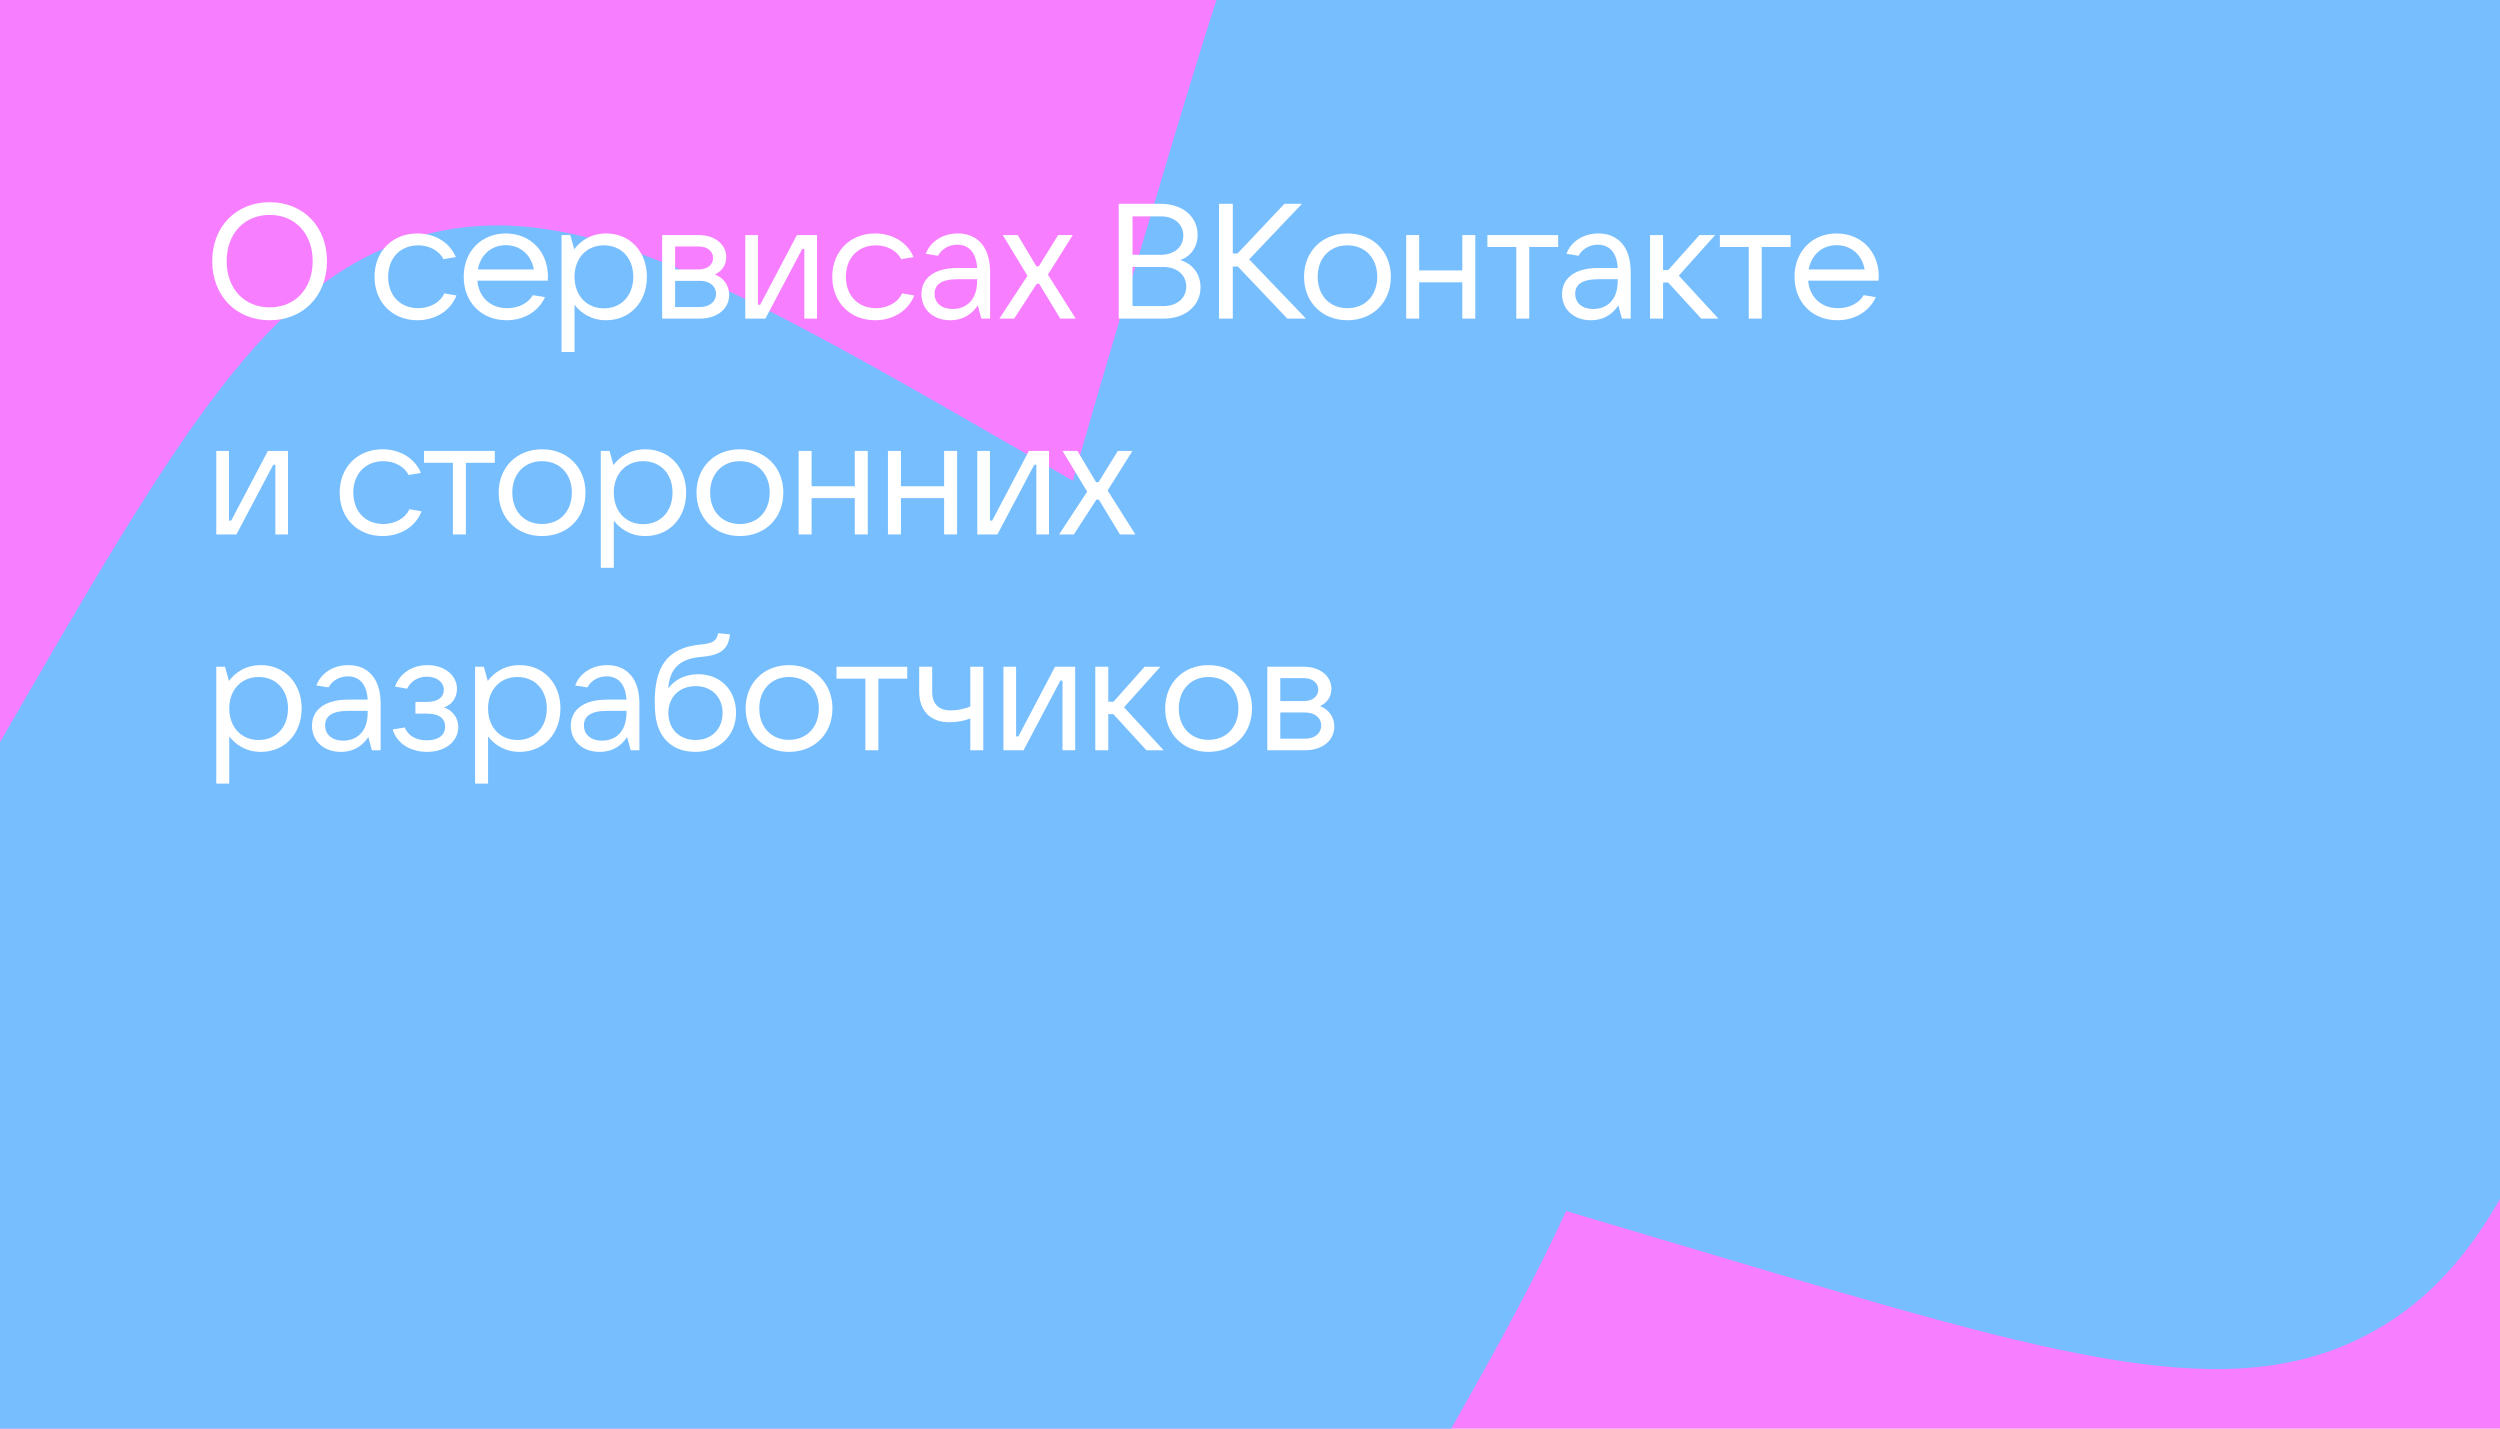
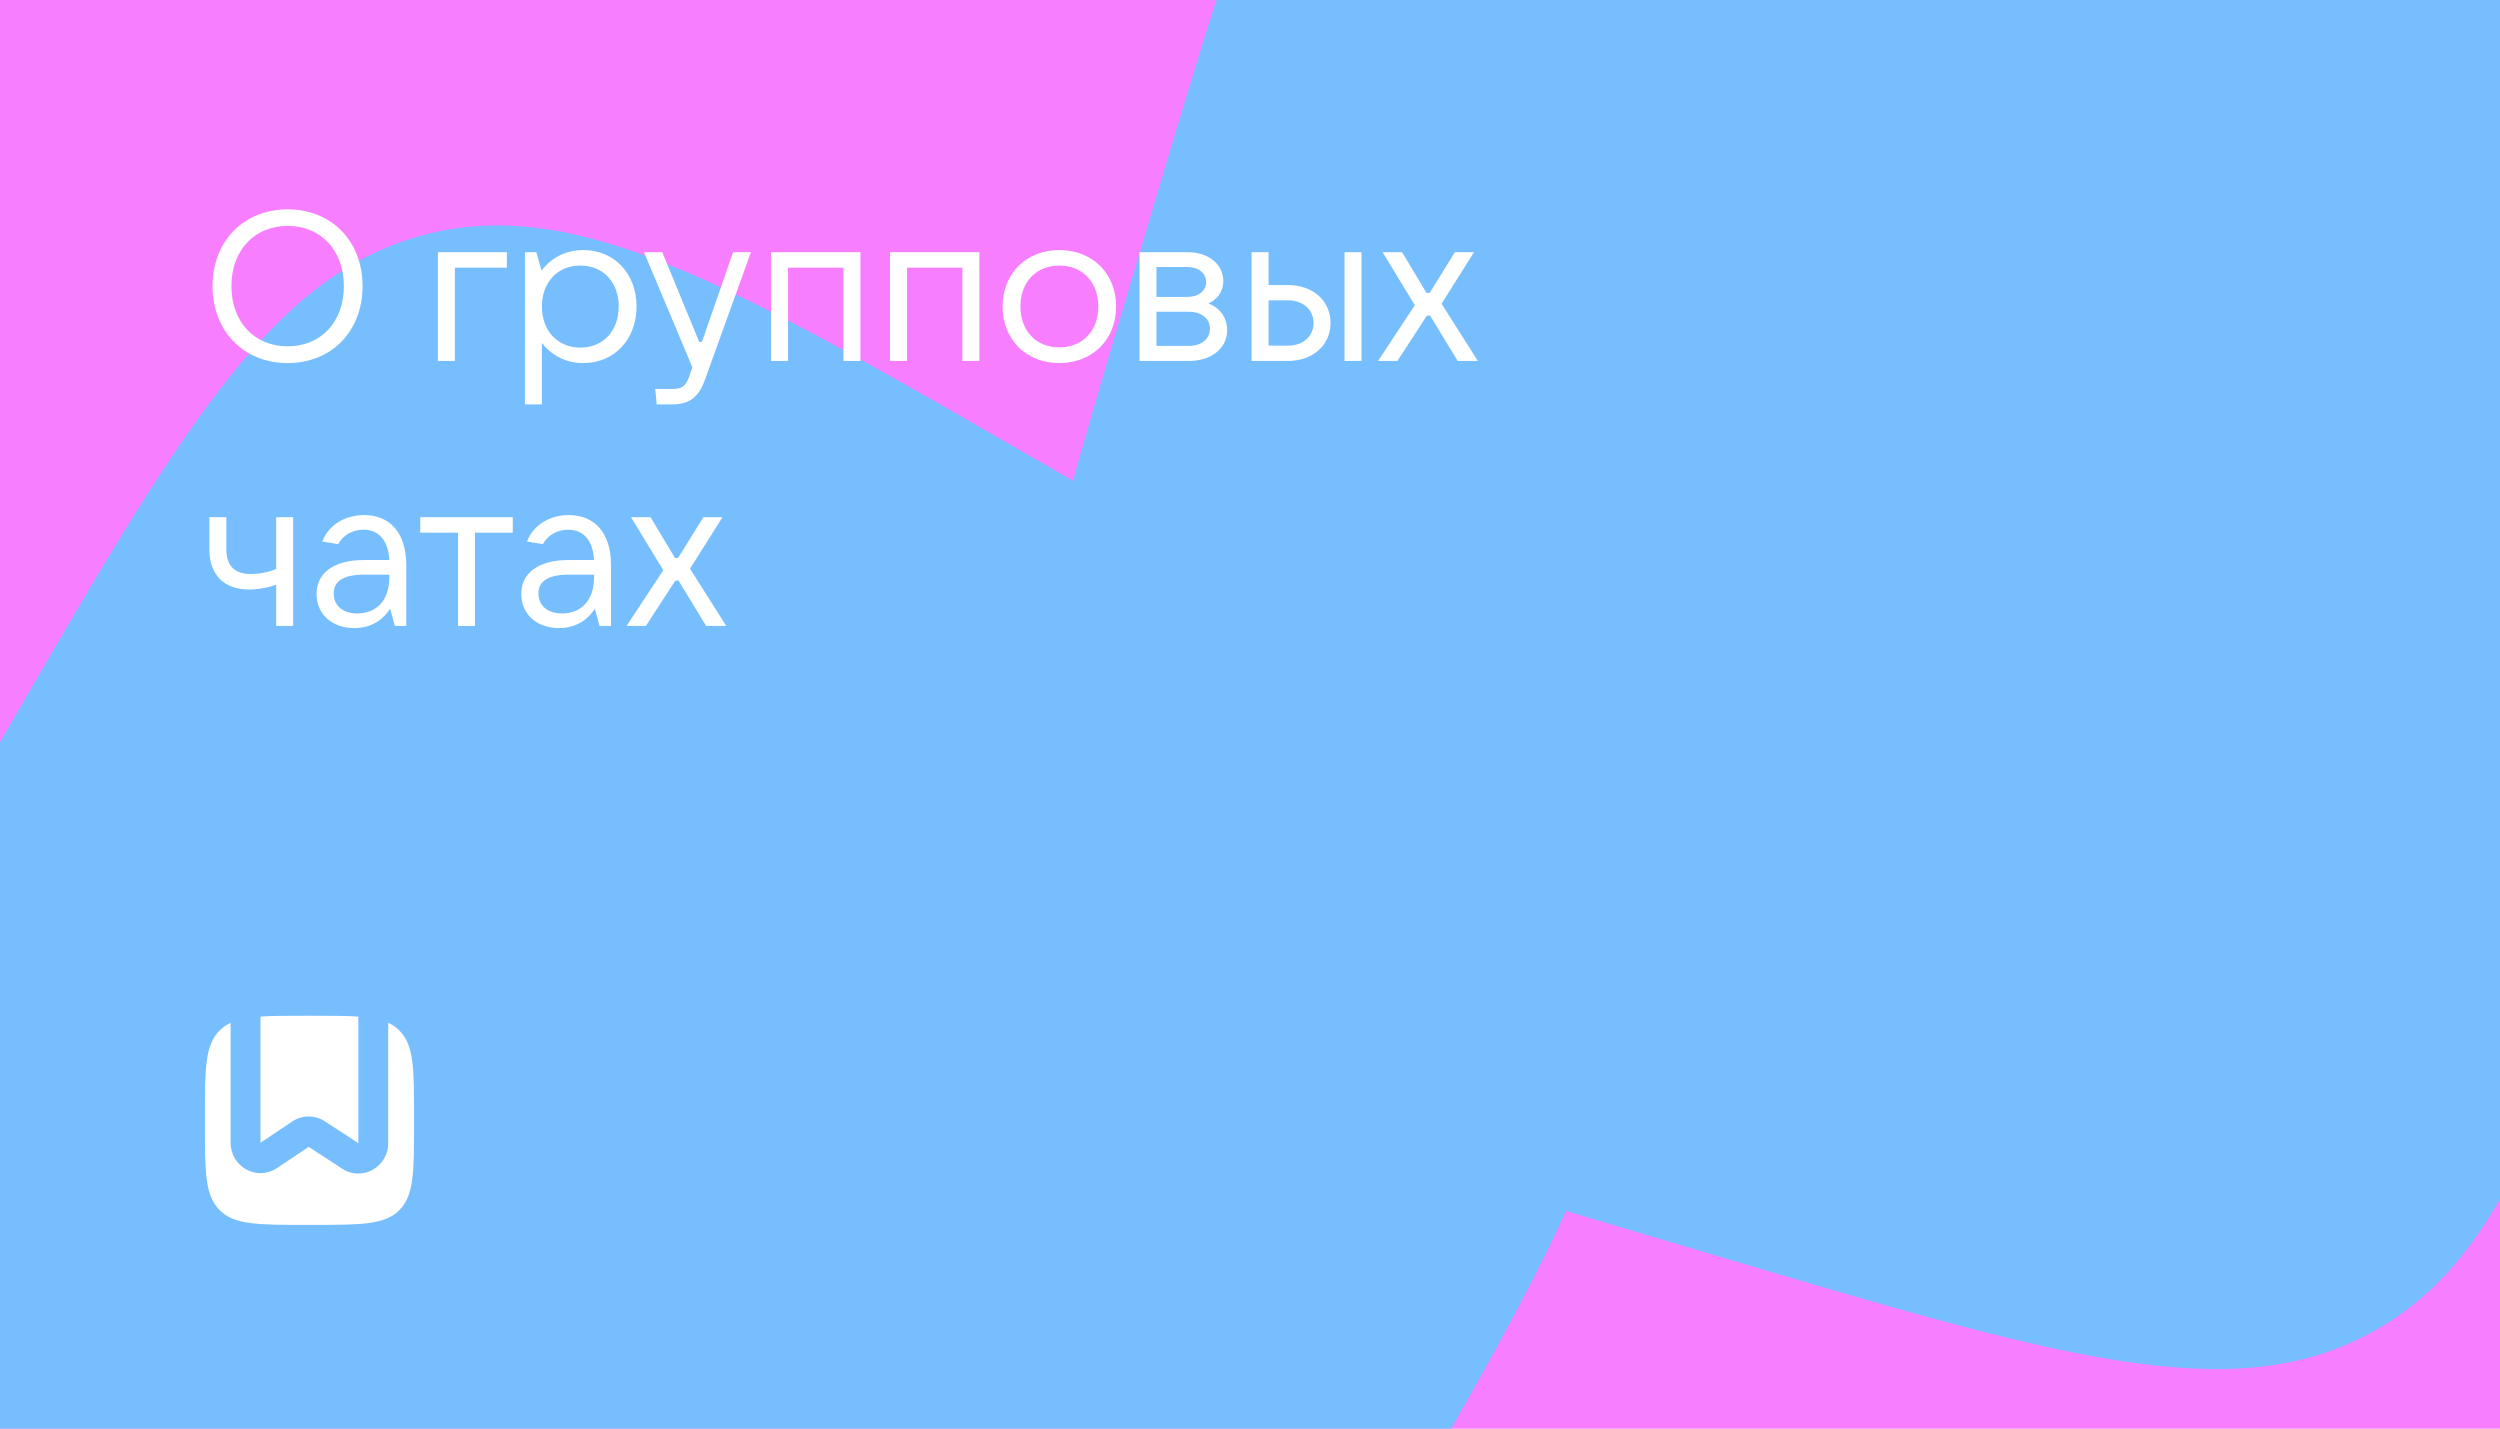
<svg xmlns="http://www.w3.org/2000/svg" height="150" viewBox="0 0 203 116" fill="none">
  <g clip-path="url(#clip0_49_17147)">
    <rect width="203" height="116" fill="#F77FFF" />
+     <path d="M-0.216 60.639C14.485 35.176 21.836 22.445 34.313 19.102C46.79 15.758 59.522 23.109 84.985 37.81L89.486 40.409C114.949 55.11 127.68 62.46 131.023 74.938C134.367 87.415 127.016 100.146 112.315 125.609L109.717 130.11C95.016 155.573 87.665 168.305 75.188 171.648C62.71 174.991 49.979 167.641 24.516 152.94L20.015 150.341C-5.448 135.64 -18.179 128.29 -21.523 115.812C-24.866 103.335 -17.515 90.603 -2.814 65.141L-0.216 60.639Z" fill="#77BEFF" />
+     <path d="M175.903 -22.733C204.084 -14.349 218.175 -10.157 224.325 1.203C230.476 12.562 226.283 26.653 217.899 54.834L216.417 59.816C208.033 87.997 203.841 102.088 192.482 108.238C181.123 114.388 167.032 110.196 138.851 101.812L133.869 100.33C105.688 91.946 91.597 87.754 85.447 76.395C79.296 65.035 83.489 50.944 91.872 22.763L93.355 17.782C101.739 -10.4 105.931 -24.49 117.29 -30.64C128.65 -36.791 142.74 -32.599 170.921 -24.215L175.903 -22.733Z" fill="#77BEFF" />
    <path d="M17.834 83.674C16.64 84.867 16.64 86.788 16.64 90.63V91.31C16.64 95.152 16.64 97.073 17.834 98.266C19.027 99.46 20.948 99.46 24.79 99.46H25.47C29.312 99.46 31.233 99.46 32.426 98.266C33.62 97.073 33.62 95.152 33.62 91.31V90.63C33.62 86.788 33.62 84.867 32.426 83.674C32.164 83.411 31.866 83.206 31.521 83.047V92.824C31.521 94.773 29.402 95.951 27.789 94.899L25.065 93.124L22.484 94.851C20.872 95.93 18.727 94.754 18.727 92.792V83.052C18.387 83.211 18.093 83.414 17.834 83.674Z" fill="white" />
    <path d="M25.47 82.48H24.79C23.317 82.48 22.127 82.48 21.151 82.547V92.792L23.733 91.065C24.533 90.53 25.568 90.524 26.374 91.049L29.097 92.824V82.546C28.124 82.48 26.937 82.48 25.47 82.48Z" fill="white" />
-     <path d="M-0.216 60.639C14.485 35.176 21.836 22.445 34.313 19.102C46.79 15.758 59.522 23.109 84.985 37.81L89.486 40.409C114.949 55.11 127.68 62.46 131.023 74.938C134.367 87.415 127.016 100.146 112.315 125.609L109.717 130.11C95.016 155.573 87.665 168.305 75.188 171.648C62.71 174.991 49.979 167.641 24.516 152.94L20.015 150.341C-5.448 135.64 -18.179 128.29 -21.523 115.812C-24.866 103.335 -17.515 90.603 -2.814 65.141L-0.216 60.639Z" fill="#77BEFF" />
-     <path d="M175.903 -22.733C204.084 -14.349 218.175 -10.157 224.325 1.203C230.476 12.562 226.283 26.653 217.899 54.834L216.417 59.816C208.033 87.997 203.841 102.088 192.482 108.238C181.123 114.388 167.032 110.196 138.851 101.812L133.869 100.33C105.688 91.946 91.597 87.754 85.447 76.395C79.296 65.035 83.489 50.944 91.872 22.763L93.355 17.782C101.739 -10.4 105.931 -24.49 117.29 -30.64C128.65 -36.791 142.74 -32.599 170.921 -24.215L175.903 -22.733Z" fill="#77BEFF" />
-     <path d="M21.898 26.003C24.625 26.003 26.55 24.02 26.55 21.204C26.55 18.402 24.625 16.419 21.898 16.419C19.17 16.419 17.233 18.402 17.233 21.204C17.233 24.02 19.17 26.003 21.898 26.003ZM21.898 24.958C19.829 24.958 18.405 23.438 18.405 21.204C18.405 18.983 19.829 17.45 21.898 17.45C23.967 17.45 25.39 18.983 25.39 21.204C25.39 23.438 23.967 24.958 21.898 24.958Z" fill="white" />
-     <path d="M33.891 26.003C35.275 26.003 36.54 25.315 37.067 23.993L36.079 23.822C35.776 24.509 34.972 25.024 33.957 25.024C32.508 25.024 31.519 24.007 31.519 22.473C31.519 20.953 32.508 19.922 33.957 19.922C34.919 19.922 35.684 20.398 36.013 21.046L37.015 20.874C36.474 19.618 35.249 18.957 33.891 18.957C31.849 18.957 30.412 20.424 30.412 22.473C30.412 24.535 31.849 26.003 33.891 26.003Z" fill="white" />
-     <path d="M44.492 22.46C44.492 20.424 43.069 18.957 41.066 18.957C39.076 18.957 37.653 20.424 37.653 22.473C37.653 24.535 39.089 26.003 41.132 26.003C42.463 26.003 43.688 25.368 44.255 24.126L43.267 23.967C42.924 24.575 42.16 25.024 41.185 25.024C39.827 25.024 38.878 24.139 38.76 22.79H44.479C44.492 22.632 44.492 22.579 44.492 22.46ZM41.066 19.909C42.265 19.909 43.135 20.702 43.346 21.878H38.799C39.023 20.689 39.893 19.909 41.066 19.909Z" fill="white" />
-     <path d="M46.652 28.58V24.747C47.139 25.381 47.97 26.003 49.222 26.003C51.146 26.003 52.529 24.535 52.529 22.473C52.529 20.424 51.146 18.957 49.222 18.957C47.943 18.957 47.1 19.605 46.626 20.239L46.309 19.089H45.598V28.58H46.652ZM49.037 25.038C47.627 25.038 46.652 23.993 46.652 22.473C46.652 20.966 47.627 19.922 49.037 19.922C50.461 19.922 51.422 20.966 51.422 22.473C51.422 23.993 50.461 25.038 49.037 25.038Z" fill="white" />
-     <path d="M58.048 22.288C58.628 22.011 58.97 21.521 58.97 20.887C58.97 19.843 58.048 19.089 56.743 19.089H53.765V25.87H56.835C58.232 25.87 59.208 25.077 59.208 23.954C59.208 23.161 58.746 22.552 58.048 22.288ZM56.743 20.015C57.428 20.015 57.903 20.398 57.903 20.953C57.903 21.495 57.428 21.878 56.743 21.878H54.819V20.015H56.743ZM54.819 24.932V22.804H56.835C57.613 22.804 58.14 23.227 58.14 23.861C58.14 24.496 57.613 24.932 56.835 24.932H54.819Z" fill="white" />
-     <path d="M62.151 25.87L65.142 20.213H65.313V25.87H66.341V19.089H64.707L61.729 24.747H61.544V19.089H60.516V25.87H62.151Z" fill="white" />
-     <path d="M71.059 26.003C72.443 26.003 73.708 25.315 74.236 23.993L73.247 23.822C72.944 24.509 72.14 25.024 71.125 25.024C69.676 25.024 68.687 24.007 68.687 22.473C68.687 20.953 69.676 19.922 71.125 19.922C72.087 19.922 72.852 20.398 73.181 21.046L74.183 20.874C73.642 19.618 72.417 18.957 71.059 18.957C69.017 18.957 67.58 20.424 67.58 22.473C67.58 24.535 69.017 26.003 71.059 26.003Z" fill="white" />
-     <path d="M77.773 18.957C76.587 18.957 75.559 19.578 75.177 20.609L76.165 20.768C76.468 20.213 77.048 19.869 77.733 19.869C78.669 19.869 79.275 20.517 79.341 21.759H77.76C75.823 21.759 74.821 22.619 74.821 23.874C74.821 25.13 75.783 26.003 77.153 26.003C78.326 26.003 78.999 25.395 79.394 24.8L79.684 25.87H80.395V22.077C80.395 20.054 79.368 18.957 77.773 18.957ZM77.351 25.09C76.468 25.09 75.888 24.615 75.888 23.848C75.888 23.134 76.402 22.672 77.773 22.672H79.341V22.843C79.341 24.35 78.471 25.09 77.351 25.09Z" fill="white" />
-     <path d="M82.35 25.87L84.182 23.042H84.379L86.093 25.87H87.345L85.091 22.301L87.107 19.089H85.921L84.353 21.627H84.156L82.64 19.089H81.427L83.431 22.394L81.151 25.87H82.35Z" fill="white" />
-     <path d="M19.196 43.396L22.188 37.738H22.359V43.396H23.387V36.614H21.753L18.774 42.272H18.59V36.614H17.562V43.396H19.196Z" fill="white" />
-     <path d="M31.06 43.528C32.444 43.528 33.709 42.841 34.236 41.519L33.248 41.347C32.944 42.034 32.141 42.55 31.126 42.55C29.676 42.55 28.688 41.532 28.688 39.998C28.688 38.478 29.676 37.447 31.126 37.447C32.088 37.447 32.852 37.923 33.182 38.571L34.183 38.399C33.643 37.143 32.417 36.482 31.06 36.482C29.017 36.482 27.581 37.95 27.581 39.998C27.581 42.061 29.017 43.528 31.06 43.528Z" fill="white" />
-     <path d="M37.829 43.396V37.579H40.175V36.614H34.429V37.579H36.775V43.396H37.829Z" fill="white" />
-     <path d="M44.011 43.528C46.08 43.528 47.542 42.061 47.542 39.998C47.542 37.95 46.08 36.482 44.011 36.482C41.955 36.482 40.492 37.95 40.492 39.998C40.492 42.061 41.955 43.528 44.011 43.528ZM44.011 42.55C42.574 42.55 41.599 41.519 41.599 39.998C41.599 38.492 42.574 37.447 44.011 37.447C45.46 37.447 46.435 38.492 46.435 39.998C46.435 41.519 45.46 42.55 44.011 42.55Z" fill="white" />
-     <path d="M49.839 46.106V42.272C50.326 42.907 51.156 43.528 52.408 43.528C54.332 43.528 55.716 42.061 55.716 39.998C55.716 37.95 54.332 36.482 52.408 36.482C51.13 36.482 50.287 37.13 49.812 37.764L49.496 36.614H48.784V46.106H49.839ZM52.224 42.563C50.814 42.563 49.839 41.519 49.839 39.998C49.839 38.492 50.814 37.447 52.224 37.447C53.647 37.447 54.609 38.492 54.609 39.998C54.609 41.519 53.647 42.563 52.224 42.563Z" fill="white" />
-     <path d="M60.075 43.528C62.144 43.528 63.607 42.061 63.607 39.998C63.607 37.95 62.144 36.482 60.075 36.482C58.019 36.482 56.556 37.95 56.556 39.998C56.556 42.061 58.019 43.528 60.075 43.528ZM60.075 42.55C58.638 42.55 57.663 41.519 57.663 39.998C57.663 38.492 58.638 37.447 60.075 37.447C61.524 37.447 62.5 38.492 62.5 39.998C62.5 41.519 61.524 42.55 60.075 42.55Z" fill="white" />
-     <path d="M69.408 39.483H65.903V36.614H64.848V43.396H65.903V40.448H69.408V43.396H70.462V36.614H69.408V39.483Z" fill="white" />
-     <path d="M76.662 39.483H73.156V36.614H72.102V43.396H73.156V40.448H76.662V43.396H77.716V36.614H76.662V39.483Z" fill="white" />
-     <path d="M80.989 43.396L83.981 37.738H84.152V43.396H85.18V36.614H83.546L80.568 42.272H80.383V36.614H79.355V43.396H80.989Z" fill="white" />
-     <path d="M87.197 43.396L89.029 40.567H89.226L90.939 43.396H92.192L89.938 39.827L91.954 36.614H90.768L89.2 39.153H89.002L87.487 36.614H86.274L88.278 39.919L85.998 43.396H87.197Z" fill="white" />
-     <path d="M18.616 63.631V59.797C19.104 60.432 19.934 61.053 21.186 61.053C23.11 61.053 24.494 59.586 24.494 57.524C24.494 55.475 23.11 54.007 21.186 54.007C19.908 54.007 19.064 54.655 18.59 55.29L18.273 54.14H17.562V63.631H18.616ZM21.001 60.088C19.591 60.088 18.616 59.044 18.616 57.524C18.616 56.017 19.591 54.972 21.001 54.972C22.425 54.972 23.387 56.017 23.387 57.524C23.387 59.044 22.425 60.088 21.001 60.088Z" fill="white" />
-     <path d="M28.286 54.007C27.1 54.007 26.072 54.629 25.689 55.66L26.678 55.818C26.981 55.263 27.561 54.919 28.246 54.919C29.182 54.919 29.788 55.567 29.854 56.81H28.273C26.335 56.81 25.334 57.669 25.334 58.925C25.334 60.181 26.296 61.053 27.666 61.053C28.839 61.053 29.511 60.445 29.907 59.85L30.197 60.921H30.908V57.127C30.908 55.105 29.88 54.007 28.286 54.007ZM27.864 60.141C26.981 60.141 26.401 59.665 26.401 58.898C26.401 58.185 26.915 57.722 28.286 57.722H29.854V57.894C29.854 59.401 28.984 60.141 27.864 60.141Z" fill="white" />
-     <path d="M36.052 57.444C36.684 57.233 37.106 56.664 37.106 55.937C37.106 54.814 36.065 54.007 34.708 54.007C33.522 54.007 32.481 54.629 32.072 55.752L33.06 55.924C33.35 55.303 33.957 54.946 34.668 54.946C35.419 54.946 36.039 55.356 36.039 56.017C36.039 56.598 35.578 56.995 34.668 56.995H33.733V57.947H34.668C35.736 57.947 36.144 58.409 36.144 58.991C36.144 59.678 35.63 60.115 34.668 60.115C33.838 60.115 33.166 59.797 32.863 59.07L31.888 59.229C32.204 60.366 33.337 61.053 34.681 61.053C36.223 61.053 37.212 60.154 37.212 59.044C37.212 58.198 36.671 57.656 36.052 57.444Z" fill="white" />
-     <path d="M39.63 63.631V59.797C40.118 60.432 40.948 61.053 42.2 61.053C44.124 61.053 45.508 59.586 45.508 57.524C45.508 55.475 44.124 54.007 42.2 54.007C40.922 54.007 40.078 54.655 39.604 55.29L39.287 54.14H38.576V63.631H39.63ZM42.015 60.088C40.605 60.088 39.63 59.044 39.63 57.524C39.63 56.017 40.605 54.972 42.015 54.972C43.439 54.972 44.401 56.017 44.401 57.524C44.401 59.044 43.439 60.088 42.015 60.088Z" fill="white" />
-     <path d="M49.3 54.007C48.114 54.007 47.086 54.629 46.703 55.66L47.692 55.818C47.995 55.263 48.575 54.919 49.26 54.919C50.196 54.919 50.802 55.567 50.868 56.81H49.286C47.349 56.81 46.348 57.669 46.348 58.925C46.348 60.181 47.31 61.053 48.68 61.053C49.853 61.053 50.525 60.445 50.92 59.85L51.211 60.921H51.922V57.127C51.922 55.105 50.894 54.007 49.3 54.007ZM48.878 60.141C47.995 60.141 47.415 59.665 47.415 58.898C47.415 58.185 47.929 57.722 49.3 57.722H50.868V57.894C50.868 59.401 49.998 60.141 48.878 60.141Z" fill="white" />
-     <path d="M56.71 54.748C55.616 54.748 54.799 55.184 54.259 55.898C54.377 54.444 55.023 53.518 56.881 53.346C58.133 53.241 59.161 52.963 59.267 51.509L58.305 51.416C58.186 52.038 57.909 52.249 56.855 52.342C54.035 52.606 53.165 54.312 53.165 56.995C53.165 58.449 53.416 59.282 53.943 59.956C54.523 60.67 55.366 61.053 56.46 61.053C58.41 61.053 59.767 59.731 59.767 57.881C59.767 56.043 58.502 54.748 56.71 54.748ZM56.486 60.088C55.168 60.088 54.272 59.189 54.272 57.894C54.272 56.598 55.168 55.713 56.486 55.713C57.778 55.713 58.674 56.598 58.674 57.894C58.674 59.189 57.778 60.088 56.486 60.088Z" fill="white" />
-     <path d="M64.064 61.053C66.133 61.053 67.596 59.586 67.596 57.524C67.596 55.475 66.133 54.007 64.064 54.007C62.008 54.007 60.546 55.475 60.546 57.524C60.546 59.586 62.008 61.053 64.064 61.053ZM64.064 60.075C62.628 60.075 61.653 59.044 61.653 57.524C61.653 56.017 62.628 54.972 64.064 54.972C65.514 54.972 66.489 56.017 66.489 57.524C66.489 59.044 65.514 60.075 64.064 60.075Z" fill="white" />
-     <path d="M71.322 60.921V55.105H73.667V54.14H67.922V55.105H70.267V60.921H71.322Z" fill="white" />
-     <path d="M79.843 60.921V54.14H78.789V57.365C78.314 57.577 77.708 57.682 77.207 57.682C76.206 57.682 75.692 57.167 75.692 56.136V54.14H74.638V56.136C74.638 57.735 75.547 58.647 77.102 58.647C77.669 58.647 78.314 58.528 78.789 58.343V60.921H79.843Z" fill="white" />
-     <path d="M83.113 60.921L86.104 55.263H86.276V60.921H87.304V54.14H85.669L82.691 59.797H82.507V54.14H81.479V60.921H83.113Z" fill="white" />
-     <path d="M94.486 60.921L91.271 57.431L94.223 54.14H92.944L90.414 56.982H89.992V54.14H88.938V60.921H89.992V57.986H90.401L93.089 60.921H94.486Z" fill="white" />
-     <path d="M98.131 61.053C100.2 61.053 101.663 59.586 101.663 57.524C101.663 55.475 100.2 54.007 98.131 54.007C96.075 54.007 94.612 55.475 94.612 57.524C94.612 59.586 96.075 61.053 98.131 61.053ZM98.131 60.075C96.694 60.075 95.719 59.044 95.719 57.524C95.719 56.017 96.694 54.972 98.131 54.972C99.581 54.972 100.556 56.017 100.556 57.524C100.556 59.044 99.581 60.075 98.131 60.075Z" fill="white" />
-     <path d="M107.188 57.339C107.767 57.061 108.11 56.572 108.11 55.937C108.11 54.893 107.188 54.14 105.883 54.14H102.905V60.921H105.975C107.372 60.921 108.347 60.128 108.347 59.004C108.347 58.211 107.886 57.603 107.188 57.339ZM105.883 55.065C106.568 55.065 107.043 55.448 107.043 56.004C107.043 56.545 106.568 56.929 105.883 56.929H103.959V55.065H105.883ZM103.959 59.982V57.854H105.975C106.753 57.854 107.28 58.277 107.28 58.912C107.28 59.546 106.753 59.982 105.975 59.982H103.959Z" fill="white" />
-     <path d="M95.836 21.112C96.692 20.821 97.246 20.054 97.246 19.076C97.246 17.582 96.02 16.551 94.267 16.551H90.841V25.871H94.491C96.257 25.871 97.483 24.813 97.483 23.333C97.483 22.249 96.837 21.416 95.836 21.112ZM94.267 17.569C95.348 17.569 96.086 18.204 96.086 19.129C96.086 20.054 95.348 20.689 94.267 20.689H91.961V17.569H94.267ZM91.961 24.853V21.68H94.491C95.572 21.68 96.323 22.328 96.323 23.267C96.323 24.205 95.572 24.853 94.491 24.853H91.961Z" fill="white" />
-     <path d="M101.434 21.059L105.717 16.551H104.293L100.485 20.583H100.103V16.551H98.983V25.871H100.103V21.641H100.511L104.531 25.871H106.046L101.434 21.059Z" fill="white" />
-     <path d="M109.408 26.003C111.477 26.003 112.939 24.535 112.939 22.473C112.939 20.424 111.477 18.957 109.408 18.957C107.352 18.957 105.889 20.424 105.889 22.473C105.889 24.535 107.352 26.003 109.408 26.003ZM109.408 25.025C107.971 25.025 106.996 23.994 106.996 22.473C106.996 20.966 107.971 19.922 109.408 19.922C110.857 19.922 111.832 20.966 111.832 22.473C111.832 23.994 110.857 25.025 109.408 25.025Z" fill="white" />
-     <path d="M118.741 21.958H115.236V19.089H114.181V25.871H115.236V22.923H118.741V25.871H119.795V19.089H118.741V21.958Z" fill="white" />
-     <path d="M124.176 25.871V20.054H126.522V19.089H120.776V20.054H123.122V25.871H124.176Z" fill="white" />
-     <path d="M129.791 18.957C128.604 18.957 127.577 19.578 127.194 20.61L128.183 20.768C128.486 20.213 129.066 19.869 129.751 19.869C130.687 19.869 131.293 20.517 131.359 21.76H129.777C127.84 21.76 126.839 22.619 126.839 23.875C126.839 25.13 127.801 26.003 129.171 26.003C130.344 26.003 131.016 25.395 131.411 24.8L131.701 25.871H132.413V22.077C132.413 20.054 131.385 18.957 129.791 18.957ZM129.369 25.091C128.486 25.091 127.906 24.615 127.906 23.848C127.906 23.134 128.42 22.672 129.791 22.672H131.359V22.843C131.359 24.351 130.489 25.091 129.369 25.091Z" fill="white" />
-     <path d="M139.534 25.871L136.318 22.381L139.27 19.089H137.992L135.461 21.931H135.04V19.089H133.985V25.871H135.04V22.936H135.448L138.137 25.871H139.534Z" fill="white" />
-     <path d="M143.053 25.871V20.054H145.399V19.089H139.653V20.054H141.999V25.871H143.053Z" fill="white" />
-     <path d="M152.556 22.46C152.556 20.424 151.132 18.957 149.129 18.957C147.139 18.957 145.716 20.424 145.716 22.473C145.716 24.535 147.153 26.003 149.195 26.003C150.526 26.003 151.752 25.368 152.319 24.126L151.33 23.967C150.987 24.575 150.223 25.025 149.248 25.025C147.891 25.025 146.942 24.139 146.823 22.791H152.543C152.556 22.632 152.556 22.579 152.556 22.46ZM149.129 19.909C150.329 19.909 151.198 20.702 151.409 21.878H146.863C147.087 20.689 147.956 19.909 149.129 19.909Z" fill="white" />
+     <path d="M23.358 29.481C26.924 29.481 29.439 26.899 29.439 23.232C29.439 19.582 26.924 17 23.358 17C19.791 17 17.258 19.582 17.258 23.232C17.258 26.899 19.791 29.481 23.358 29.481ZM23.358 28.121C20.653 28.121 18.792 26.141 18.792 23.232C18.792 20.34 20.653 18.343 23.358 18.343C26.062 18.343 27.923 20.34 27.923 23.232C27.923 26.141 26.062 28.121 23.358 28.121Z" fill="white" />
+     <path d="M36.936 29.309V21.734H41.157V20.477H35.558V29.309H36.936Z" fill="white" />
+     <path d="M44.002 32.838V27.846C44.64 28.672 45.725 29.481 47.362 29.481C49.878 29.481 51.687 27.57 51.687 24.885C51.687 22.216 49.878 20.305 47.362 20.305C45.691 20.305 44.588 21.149 43.968 21.975L43.554 20.477H42.624V32.838H44.002ZM47.121 28.224C45.278 28.224 44.002 26.864 44.002 24.885C44.002 22.922 45.278 21.562 47.121 21.562C48.982 21.562 50.239 22.922 50.239 24.885C50.239 26.864 48.982 28.224 47.121 28.224Z" fill="white" />
+     <path d="M56.997 27.759H56.773L53.775 20.477H52.293L56.221 29.825L55.946 30.617C55.687 31.323 55.377 31.581 54.671 31.581H53.206L53.327 32.838H54.602C55.963 32.838 56.721 32.253 57.221 30.893L60.977 20.477H59.529L56.997 27.759Z" fill="white" />
+     <path d="M63.991 29.309V21.734H68.488V29.309H69.866V20.477H62.613V29.309H63.991Z" fill="white" />
+     <path d="M73.649 29.309V21.734H78.145V29.309H79.524V20.477H72.27V29.309H73.649Z" fill="white" />
+     <path d="M86.011 29.481C88.716 29.481 90.629 27.57 90.629 24.885C90.629 22.216 88.716 20.305 86.011 20.305C83.323 20.305 81.411 22.216 81.411 24.885C81.411 27.57 83.323 29.481 86.011 29.481ZM86.011 28.207C84.133 28.207 82.858 26.864 82.858 24.885C82.858 22.922 84.133 21.562 86.011 21.562C87.906 21.562 89.181 22.922 89.181 24.885C89.181 26.864 87.906 28.207 86.011 28.207Z" fill="white" />
+     <path d="M98.127 24.643C98.885 24.282 99.333 23.645 99.333 22.819C99.333 21.459 98.127 20.477 96.422 20.477H92.528V29.309H96.542C98.368 29.309 99.644 28.276 99.644 26.813C99.644 25.78 99.04 24.988 98.127 24.643ZM96.422 21.683C97.317 21.683 97.938 22.182 97.938 22.905C97.938 23.611 97.317 24.11 96.422 24.11H93.906V21.683H96.422ZM93.906 28.087V25.315H96.542C97.559 25.315 98.248 25.866 98.248 26.692C98.248 27.518 97.559 28.087 96.542 28.087H93.906Z" fill="white" />
+     <path d="M104.576 29.309C106.592 29.309 108.04 28.035 108.04 26.227C108.04 24.42 106.61 23.146 104.576 23.146H103.009V20.477H101.63V29.309H104.576ZM110.555 29.309V20.477H109.177V29.309H110.555ZM103.009 24.385H104.576C105.8 24.385 106.661 25.143 106.661 26.227C106.661 27.312 105.8 28.069 104.576 28.069H103.009V24.385Z" fill="white" />
+     <path d="M113.47 29.309L115.865 25.625H116.123L118.363 29.309H120L117.054 24.661L119.69 20.477H118.139L116.089 23.783H115.831L113.849 20.477H112.264L114.883 24.781L111.902 29.309H113.47Z" fill="white" />
+     <path d="M23.805 50.828V41.996H22.427V46.197C21.807 46.472 21.014 46.61 20.36 46.61C19.05 46.61 18.378 45.939 18.378 44.596V41.996H17V44.596C17 46.679 18.189 47.867 20.222 47.867C20.963 47.867 21.807 47.712 22.427 47.471V50.828H23.805Z" fill="white" />
+     <path d="M29.562 41.824C28.011 41.824 26.668 42.633 26.168 43.976L27.46 44.183C27.856 43.46 28.614 43.012 29.51 43.012C30.734 43.012 31.526 43.856 31.612 45.474H29.545C27.012 45.474 25.703 46.593 25.703 48.228C25.703 49.864 26.96 51 28.752 51C30.286 51 31.164 50.208 31.681 49.433L32.06 50.828H32.991V45.887C32.991 43.253 31.647 41.824 29.562 41.824ZM29.011 49.812C27.856 49.812 27.098 49.192 27.098 48.194C27.098 47.264 27.77 46.662 29.562 46.662H31.612V46.886C31.612 48.848 30.475 49.812 29.011 49.812Z" fill="white" />
+     <path d="M38.569 50.828V43.253H41.636V41.996H34.124V43.253H37.191V50.828H38.569Z" fill="white" />
+     <path d="M46.185 41.824C44.635 41.824 43.291 42.633 42.791 43.976L44.083 44.183C44.48 43.46 45.238 43.012 46.134 43.012C47.357 43.012 48.15 43.856 48.236 45.474H46.168C43.635 45.474 42.326 46.593 42.326 48.228C42.326 49.864 43.584 51 45.376 51C46.909 51 47.788 50.208 48.304 49.433L48.684 50.828H49.614V45.887C49.614 43.253 48.27 41.824 46.185 41.824ZM45.634 49.812C44.48 49.812 43.722 49.192 43.722 48.194C43.722 47.264 44.394 46.662 46.185 46.662H48.236V46.886C48.236 48.848 47.099 49.812 45.634 49.812Z" fill="white" />
+     <path d="M52.445 50.828L54.84 47.144H55.098L57.338 50.828H58.975L56.029 46.18L58.665 41.996H57.114L55.064 45.302H54.805L52.824 41.996H51.239L53.858 46.3L50.877 50.828H52.445Z" fill="white" />
  </g>
  <defs>
    <clipPath id="clip0_49_17147">
      <rect width="203" height="116" fill="white" />
    </clipPath>
  </defs>
</svg>
